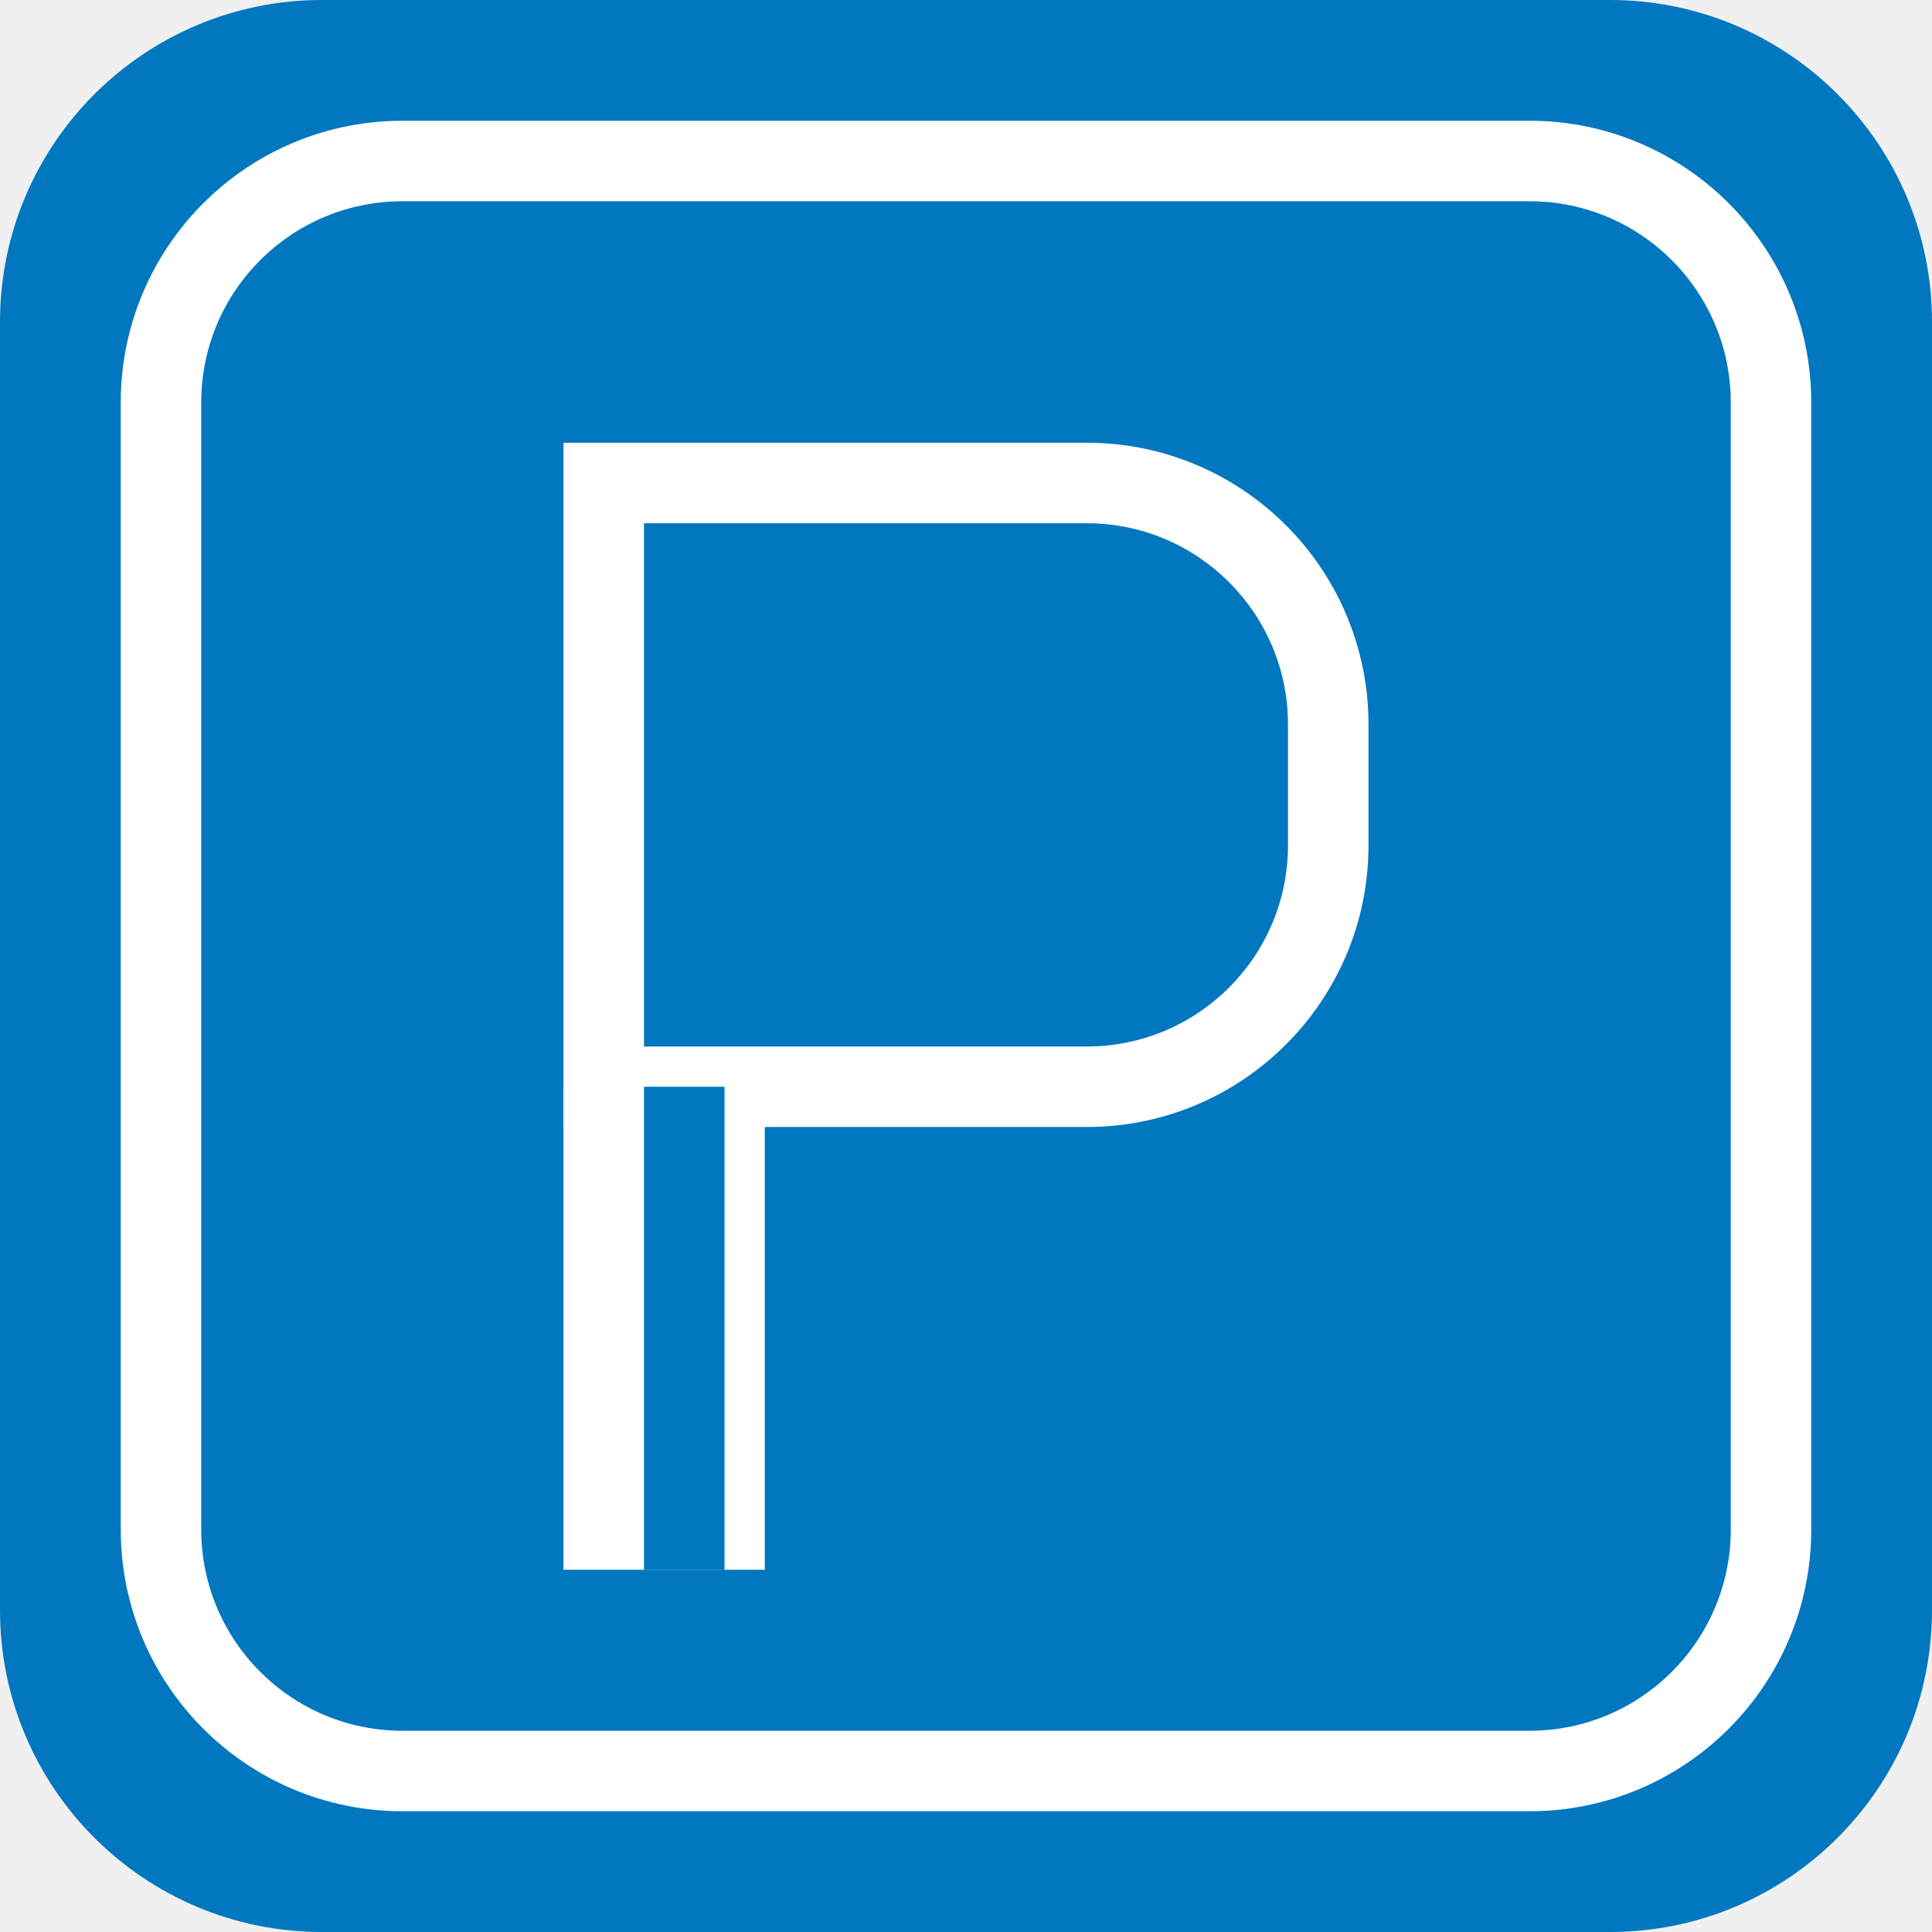
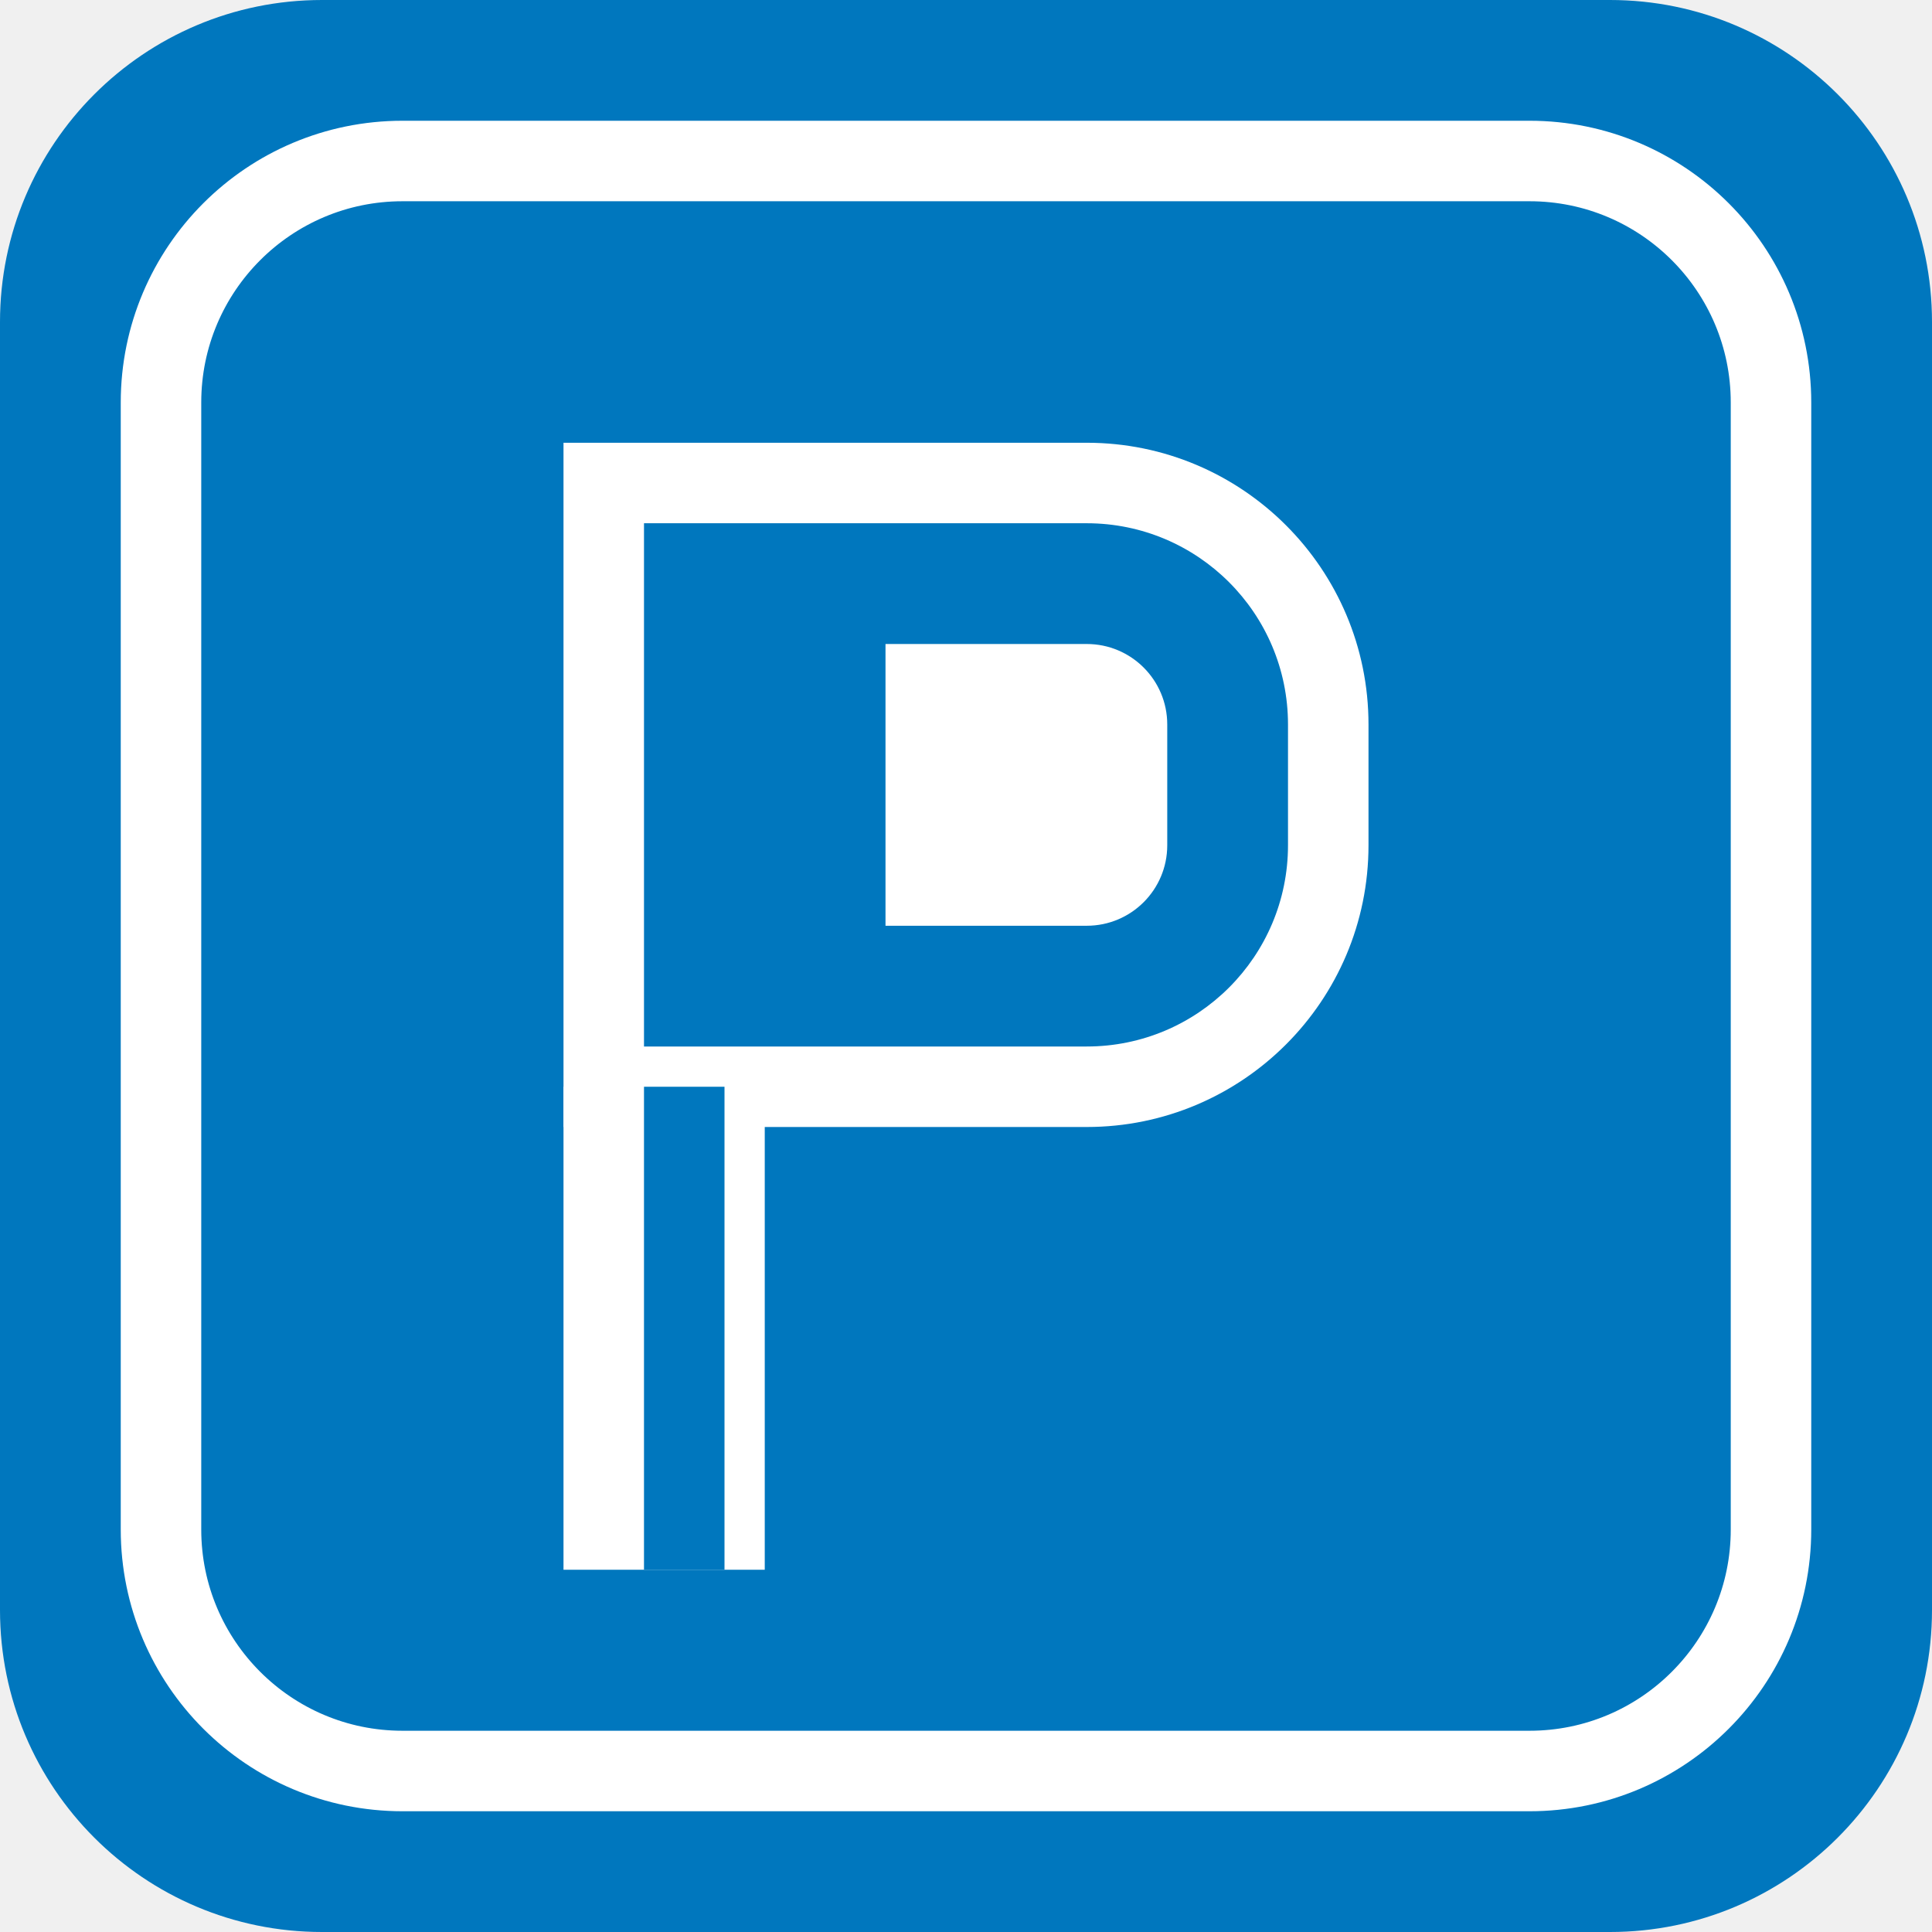
<svg xmlns="http://www.w3.org/2000/svg" width="48" height="48" viewBox="0 0 48 48" fill="none">
  <rect width="48" height="48" rx="8" fill="#0077BE" />
  <rect x="4" y="4" width="40" height="40" rx="6" fill="none" stroke="white" stroke-width="2" />
  <path d="M14 11H27C30.866 11 34 14.134 34 18V21C34 24.866 30.866 28 27 28H14V11Z" fill="white" />
  <path d="M16 13H27C29.761 13 32 15.239 32 18V21C32 23.761 29.761 26 27 26H16V13Z" fill="#0077BE" />
+   <path d="M22 16H27C28.105 16 29 16.895 29 18V21C29 22.105 28.105 23 27 23H22V16Z" fill="white" />
  <rect x="14" y="27" width="5" height="12" fill="white" />
  <rect x="16" y="27" width="2" height="12" fill="#0077BE" />
</svg>
